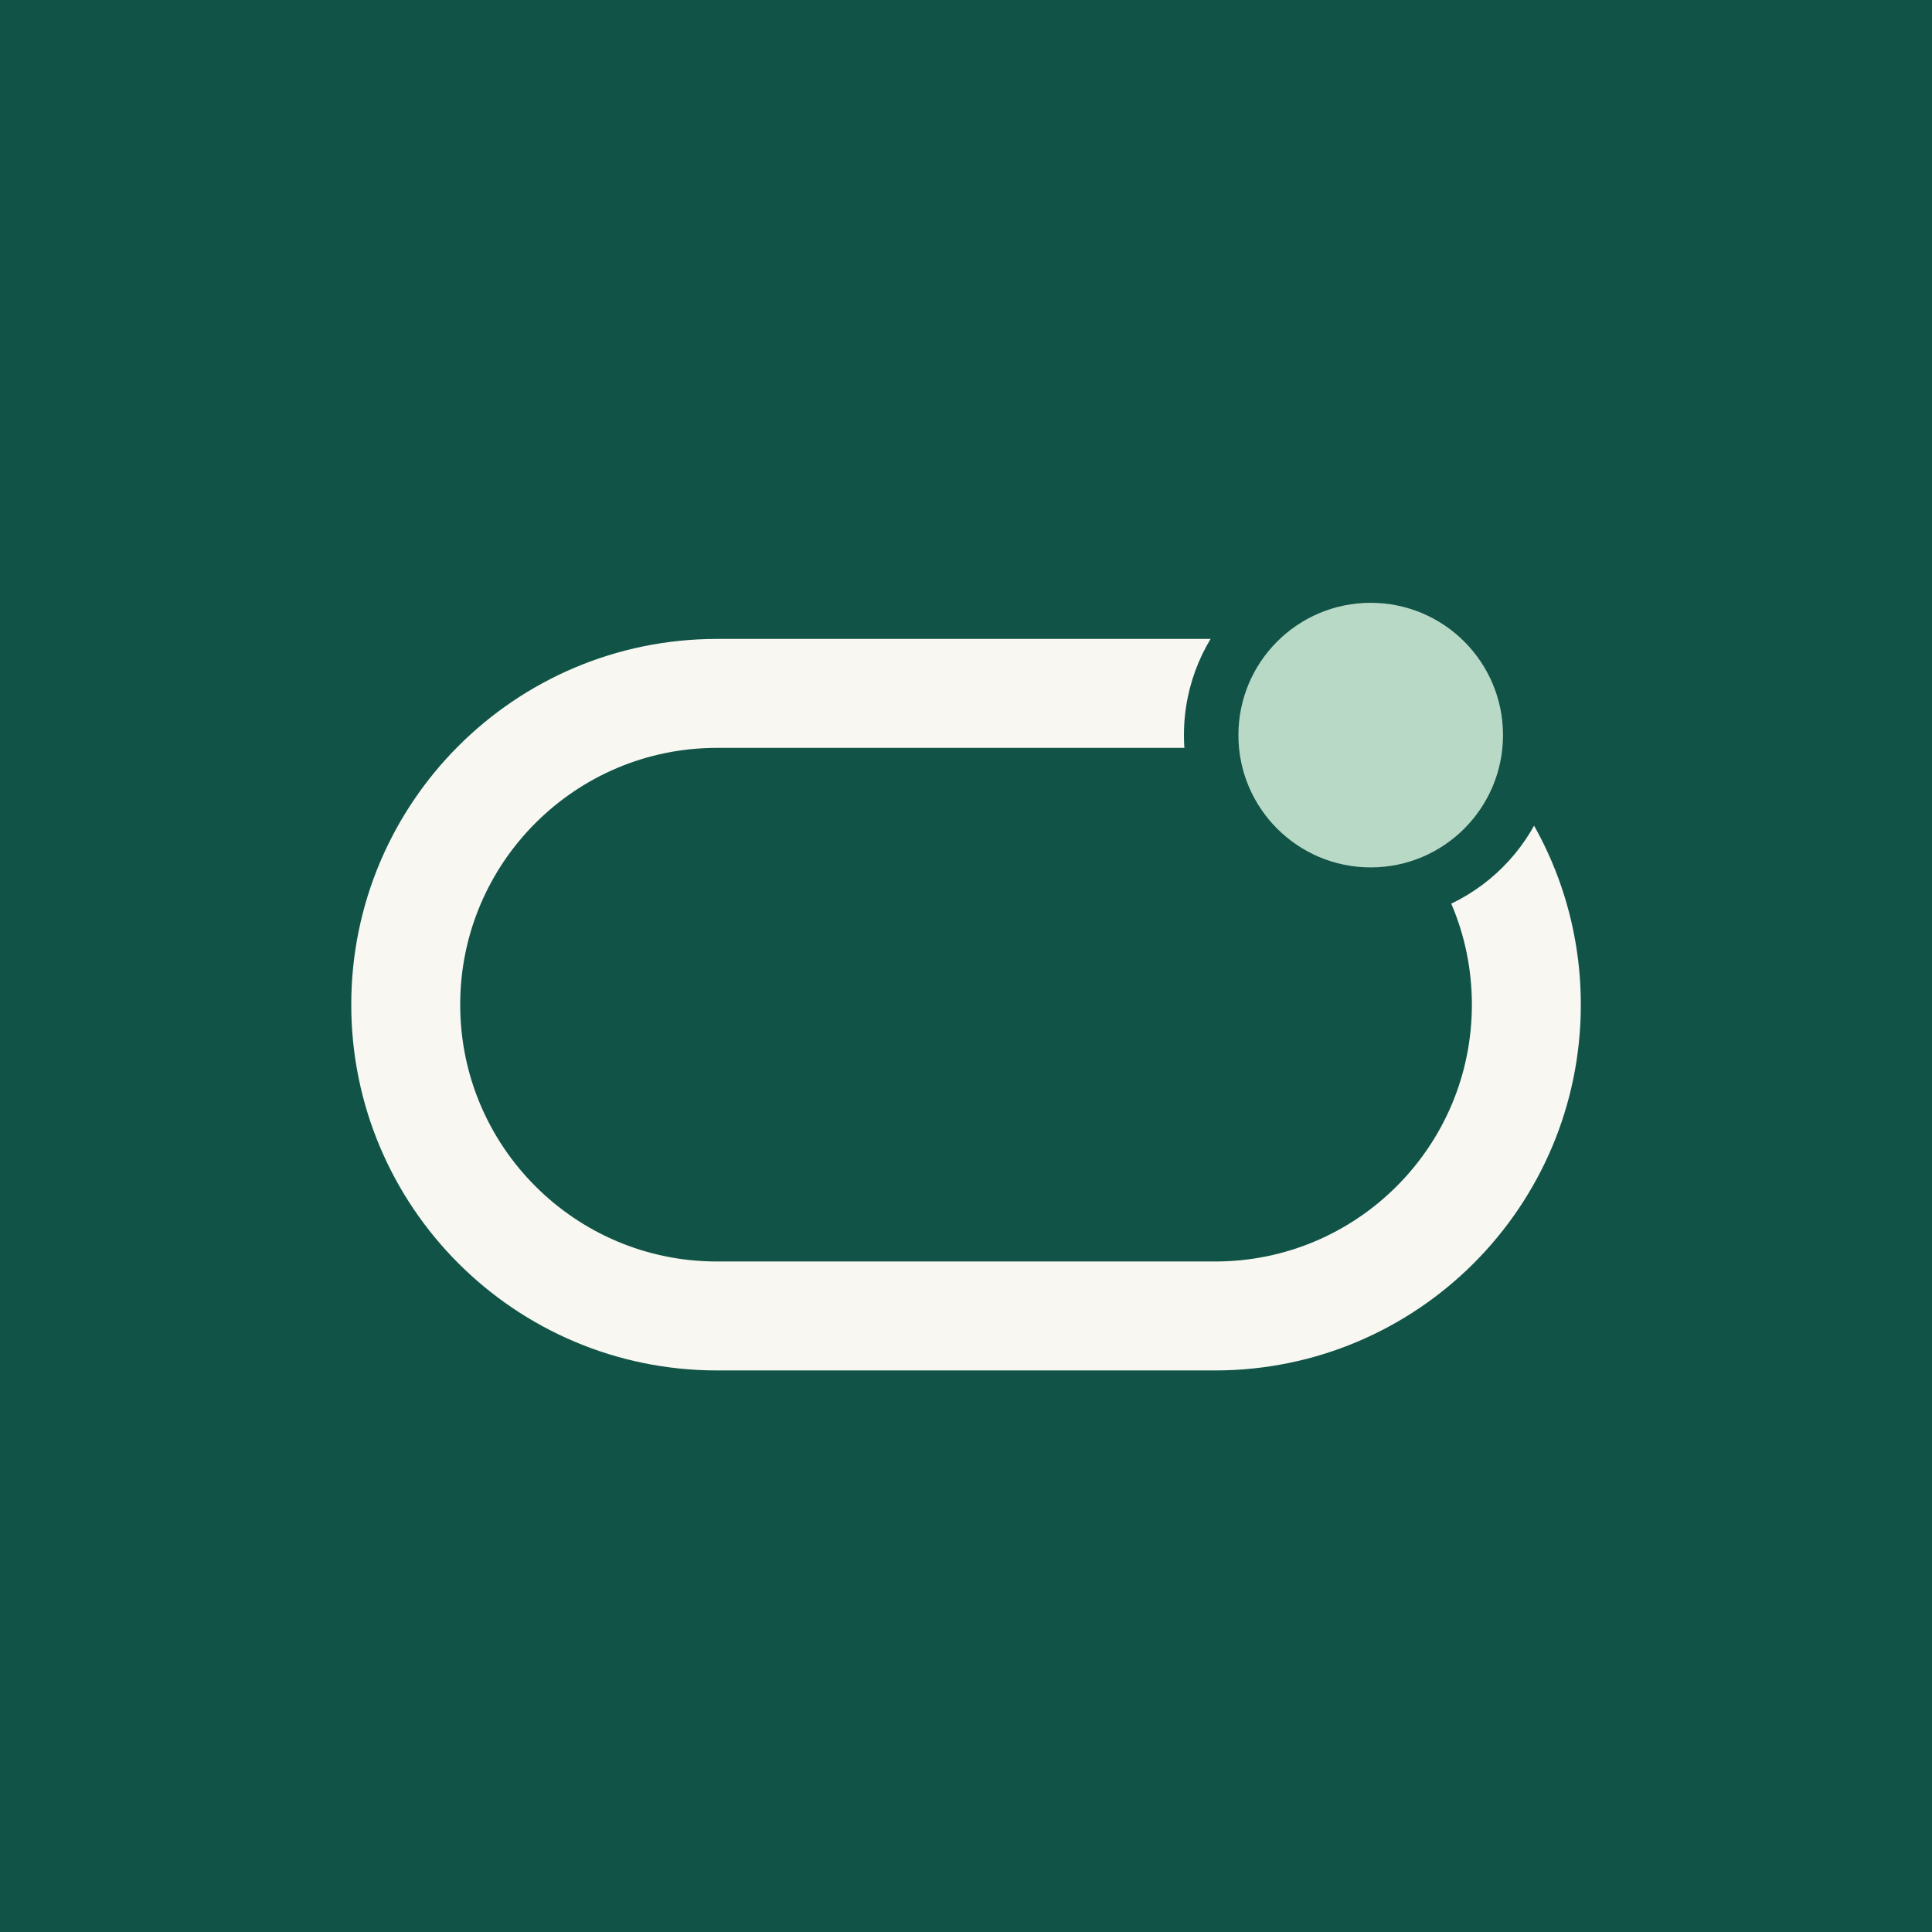
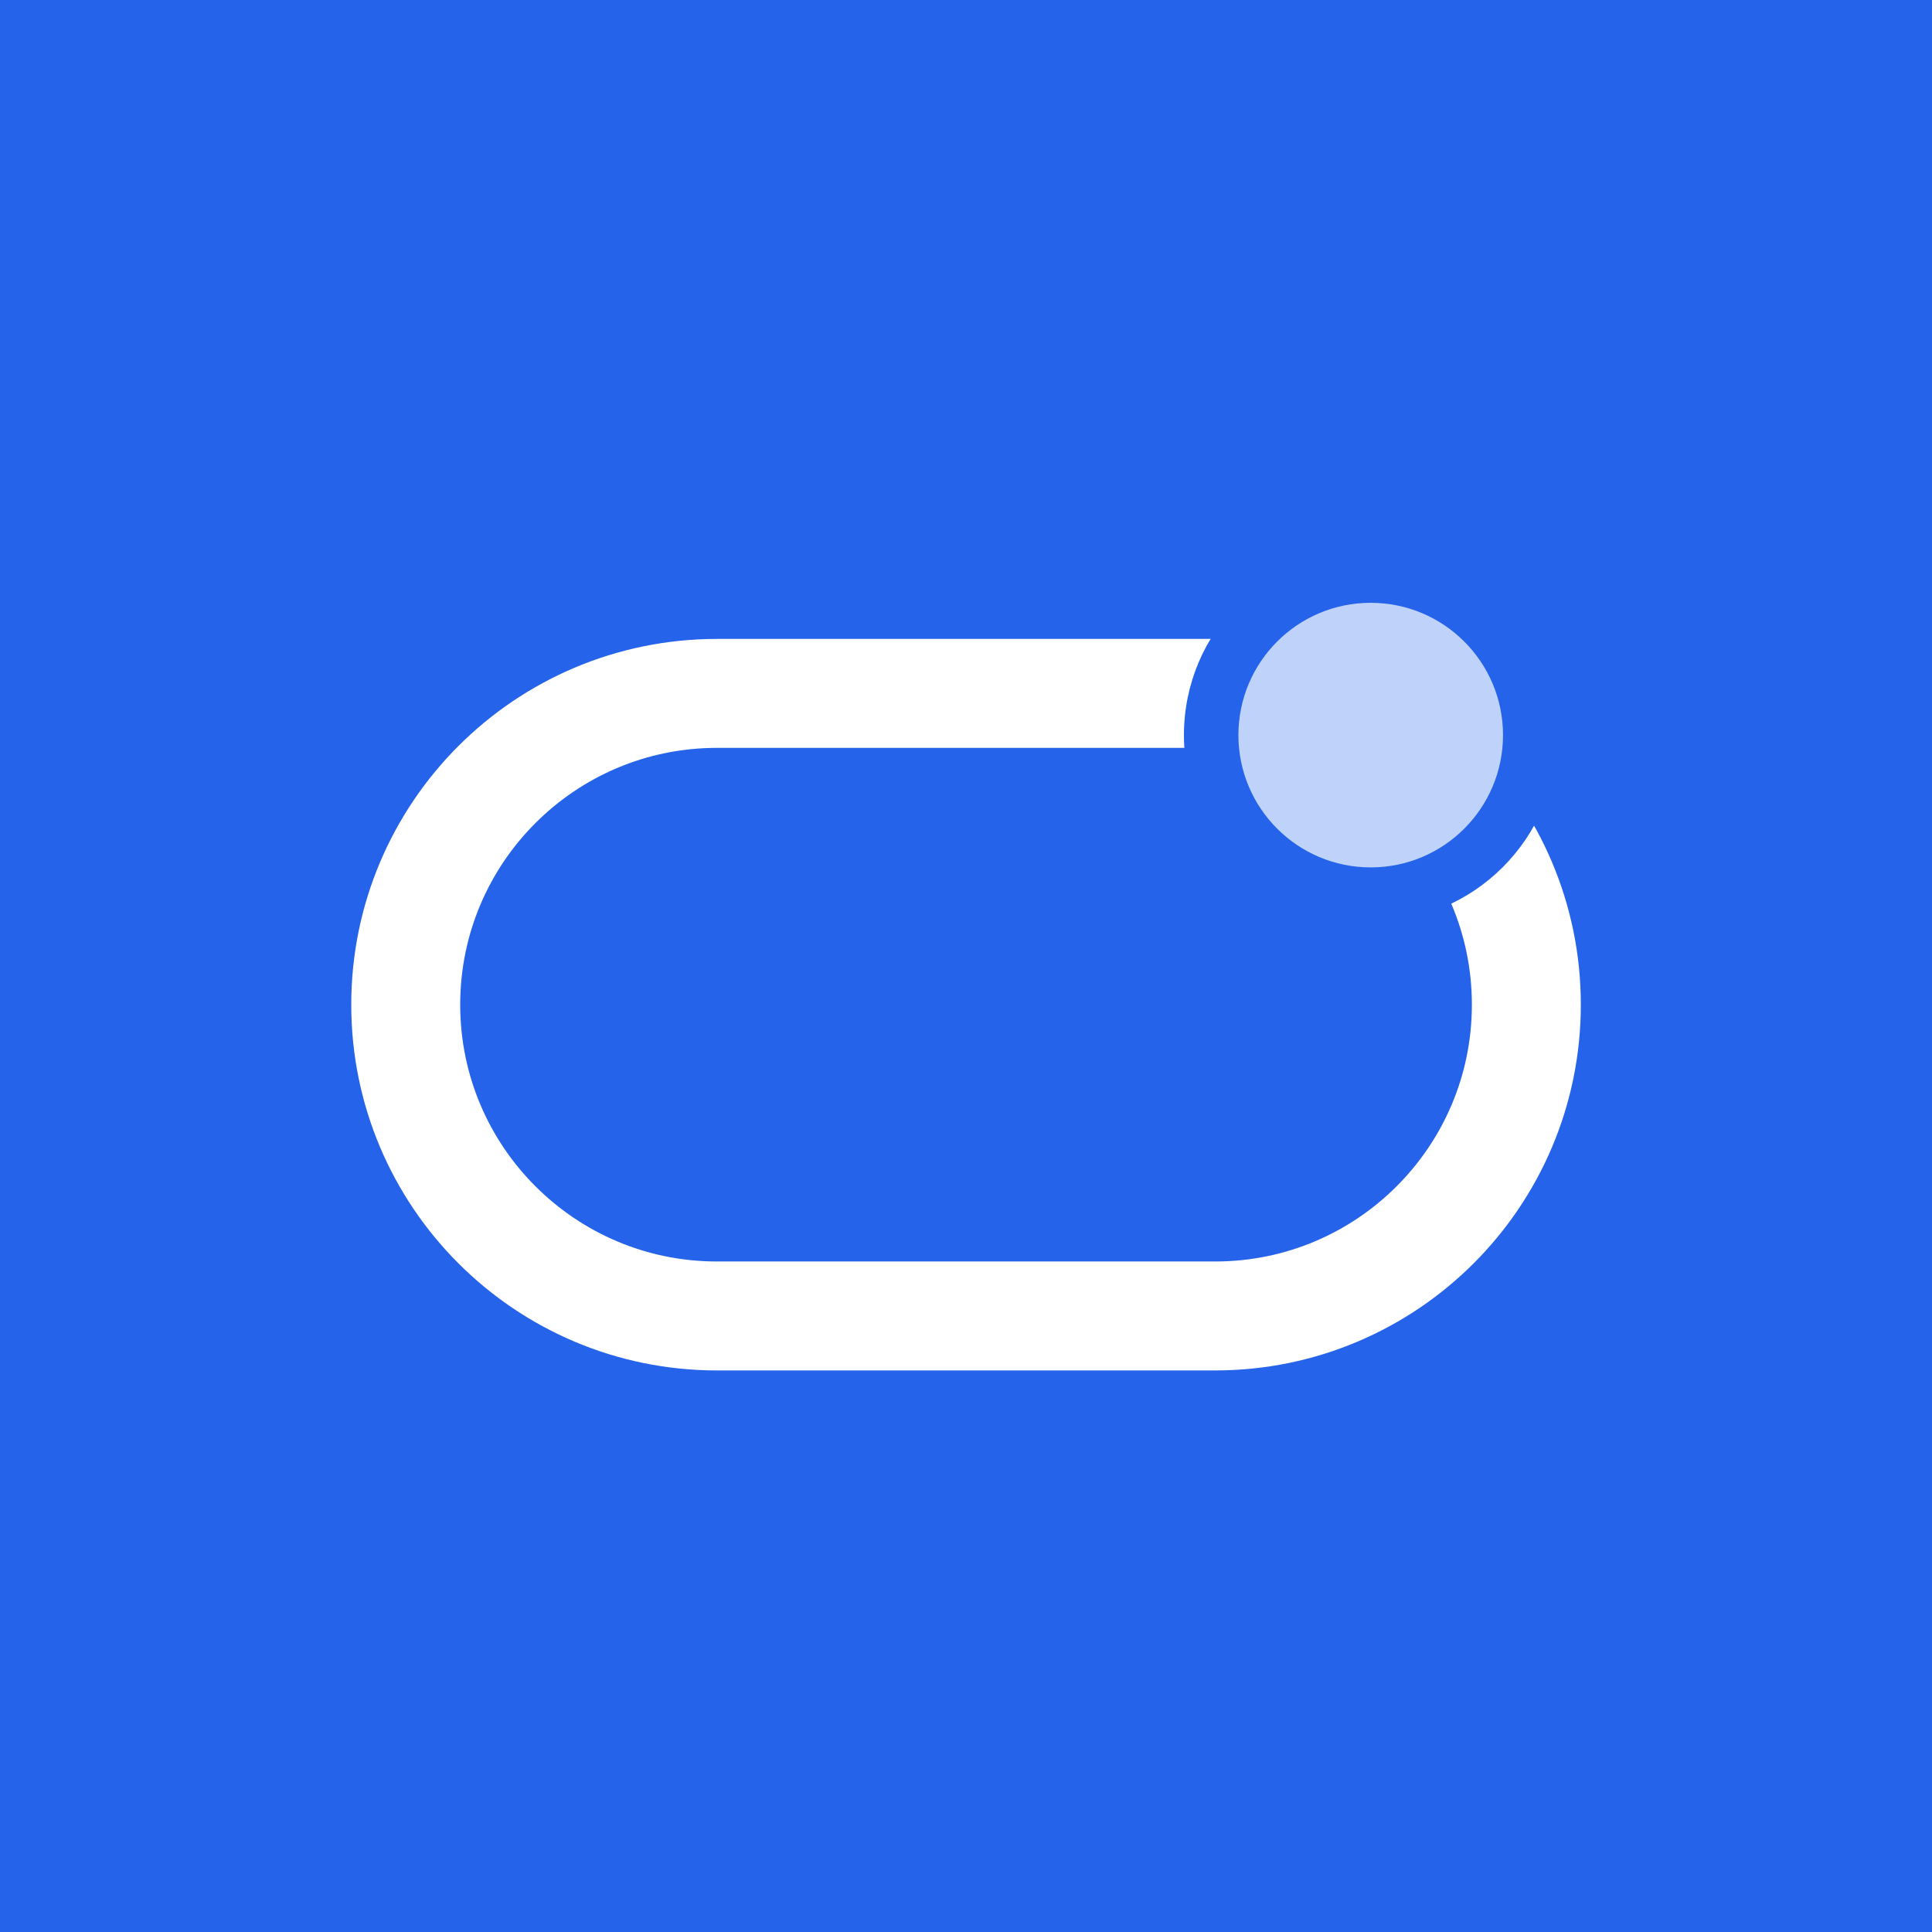
<svg xmlns="http://www.w3.org/2000/svg" viewBox="0 0 100 100">
-   <rect width="100" height="100" fill="#115447" />
+   <rect width="100" height="100" fill="#2563EB" />
  <g transform="translate(9.722 11.722) scale(0.8056)">
    <mask id="gapi" maskUnits="userSpaceOnUse" x="0" y="0" width="100" height="100">
      <rect width="100" height="100" fill="#fff" />
      <circle cx="76.00" cy="32.68" r="12" fill="#000" />
    </mask>
-     <rect x="14" y="30" width="72" height="40" rx="20" fill="none" stroke="#F8F7F1" stroke-width="7" mask="url(#gapi)" />
-     <circle cx="76.00" cy="32.68" r="8.5" fill="#B9D9C7" />
+     <rect x="14" y="30" width="72" height="40" rx="20" fill="none" stroke="#FFFFFF" stroke-width="7" mask="url(#gapi)" />
+     <circle cx="76.00" cy="32.68" r="8.5" fill="#BFD3FA" />
  </g>
</svg>
